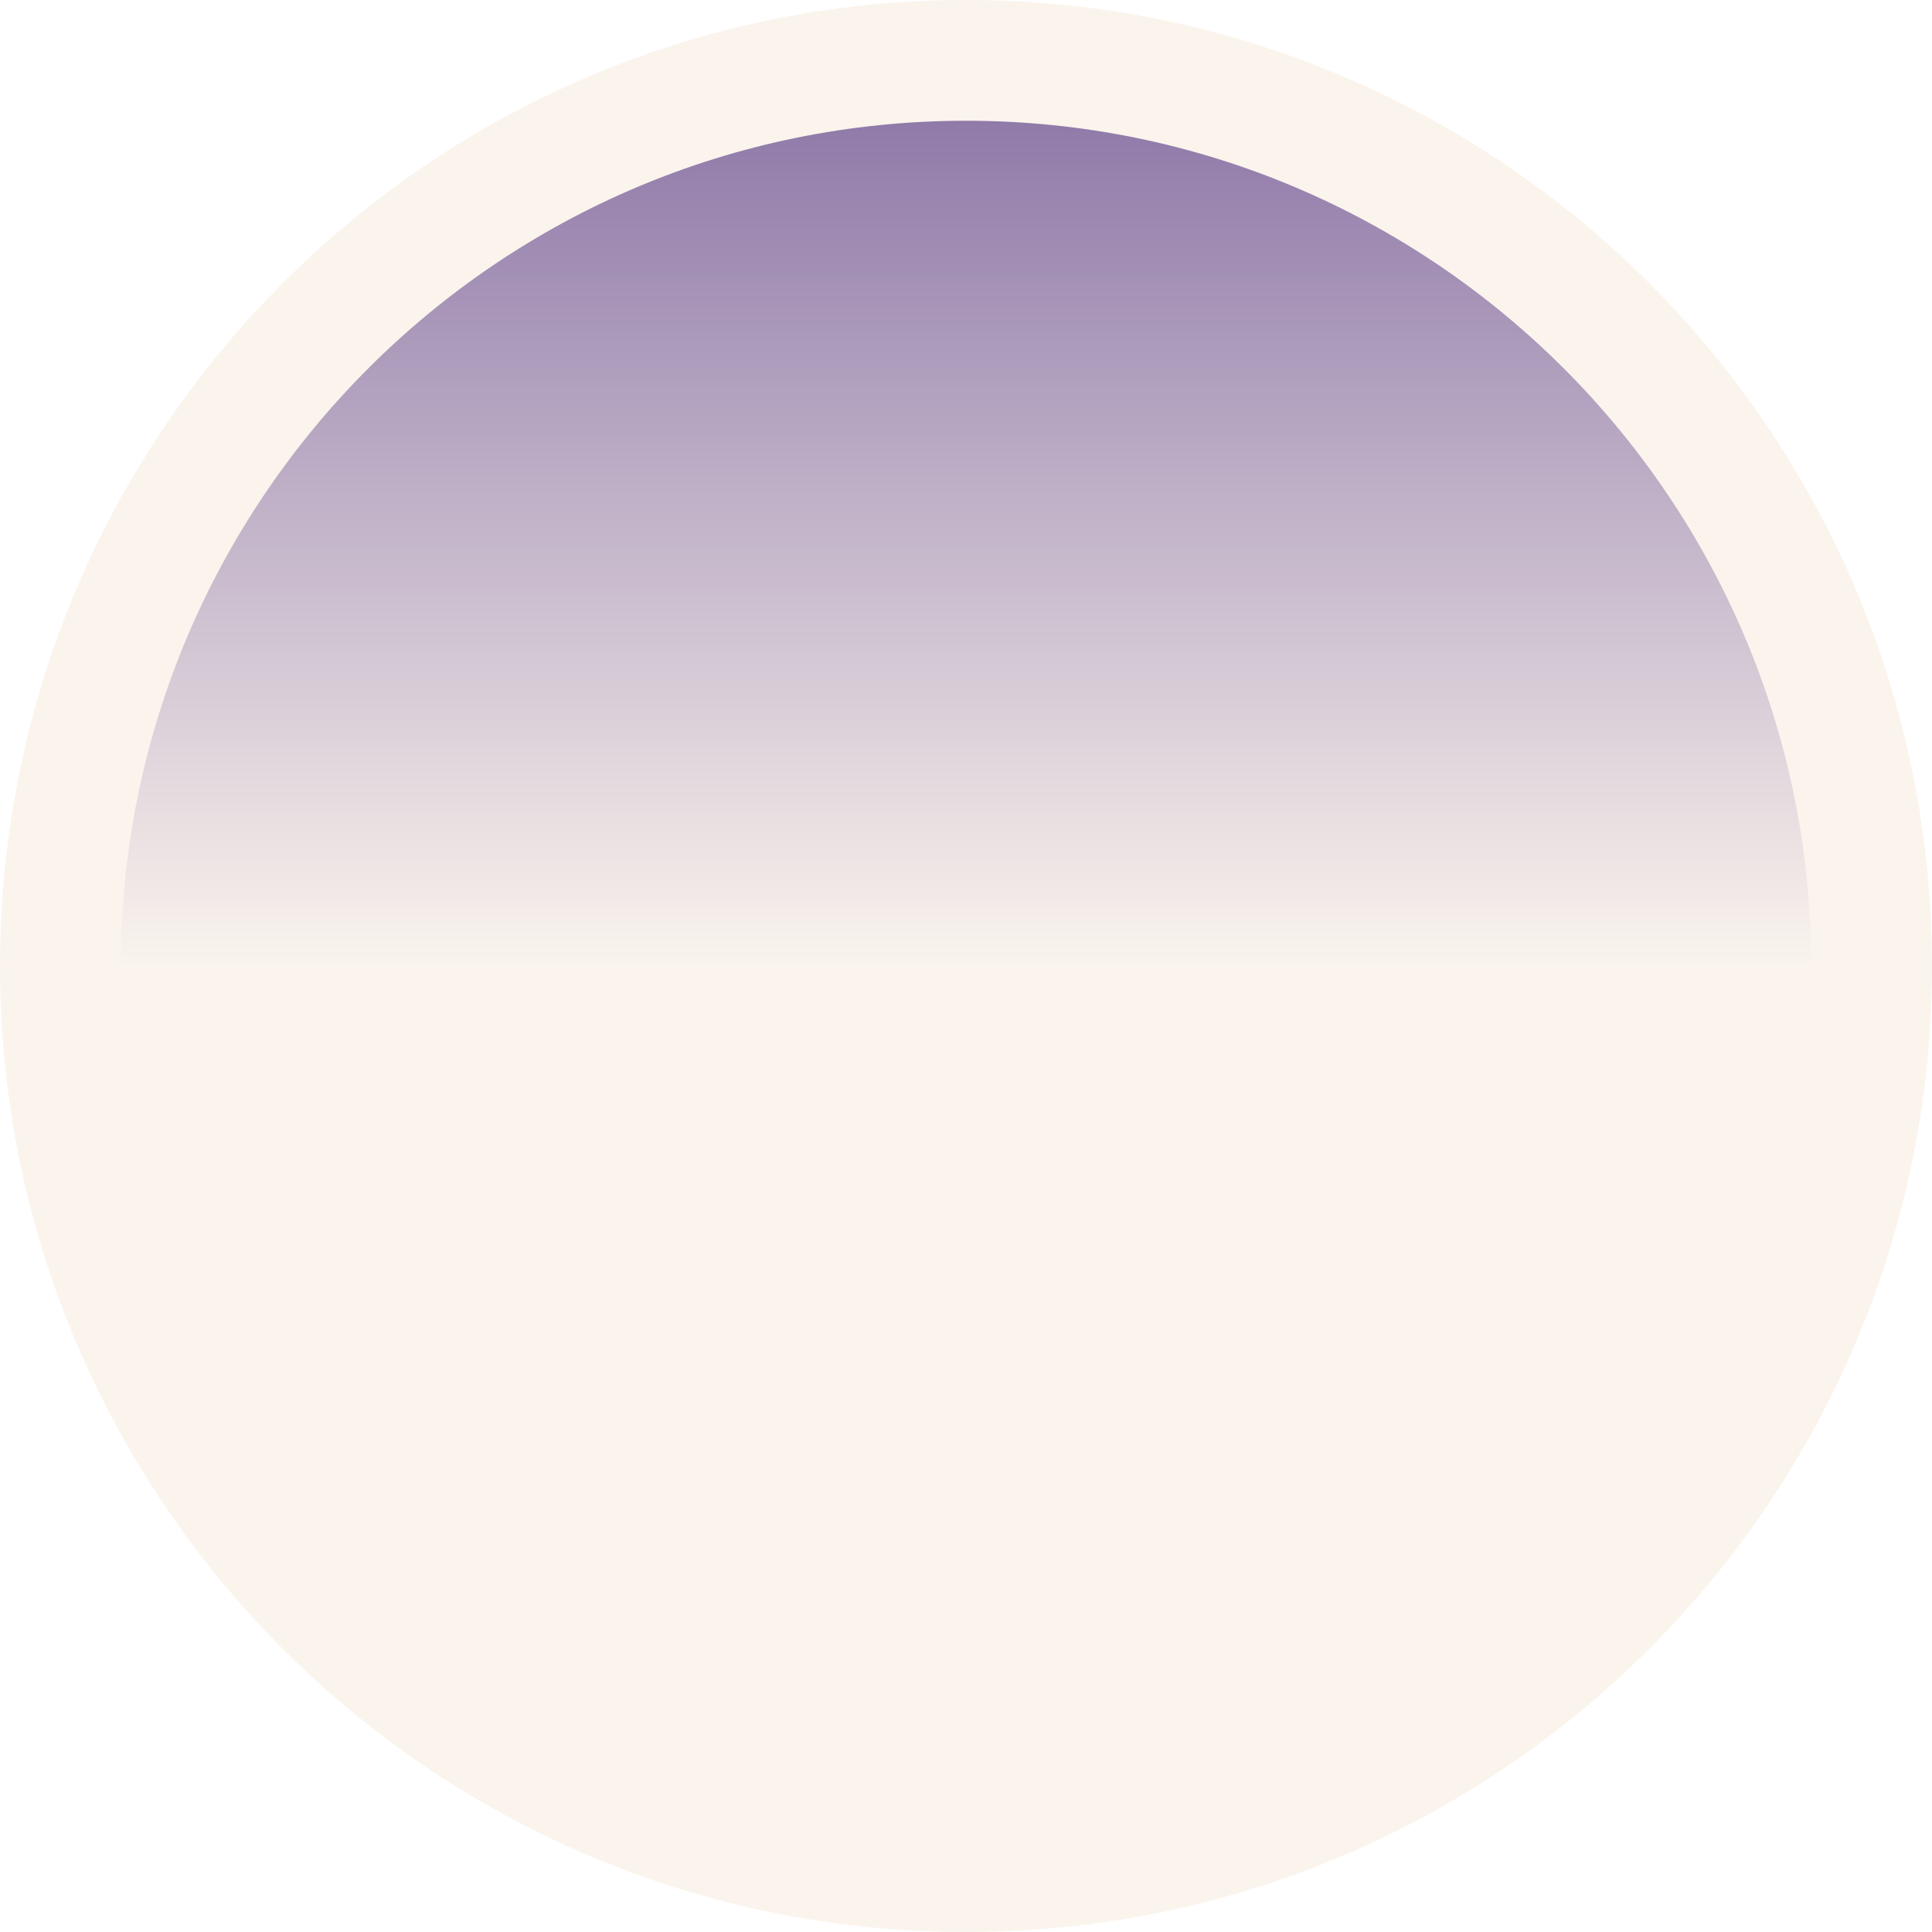
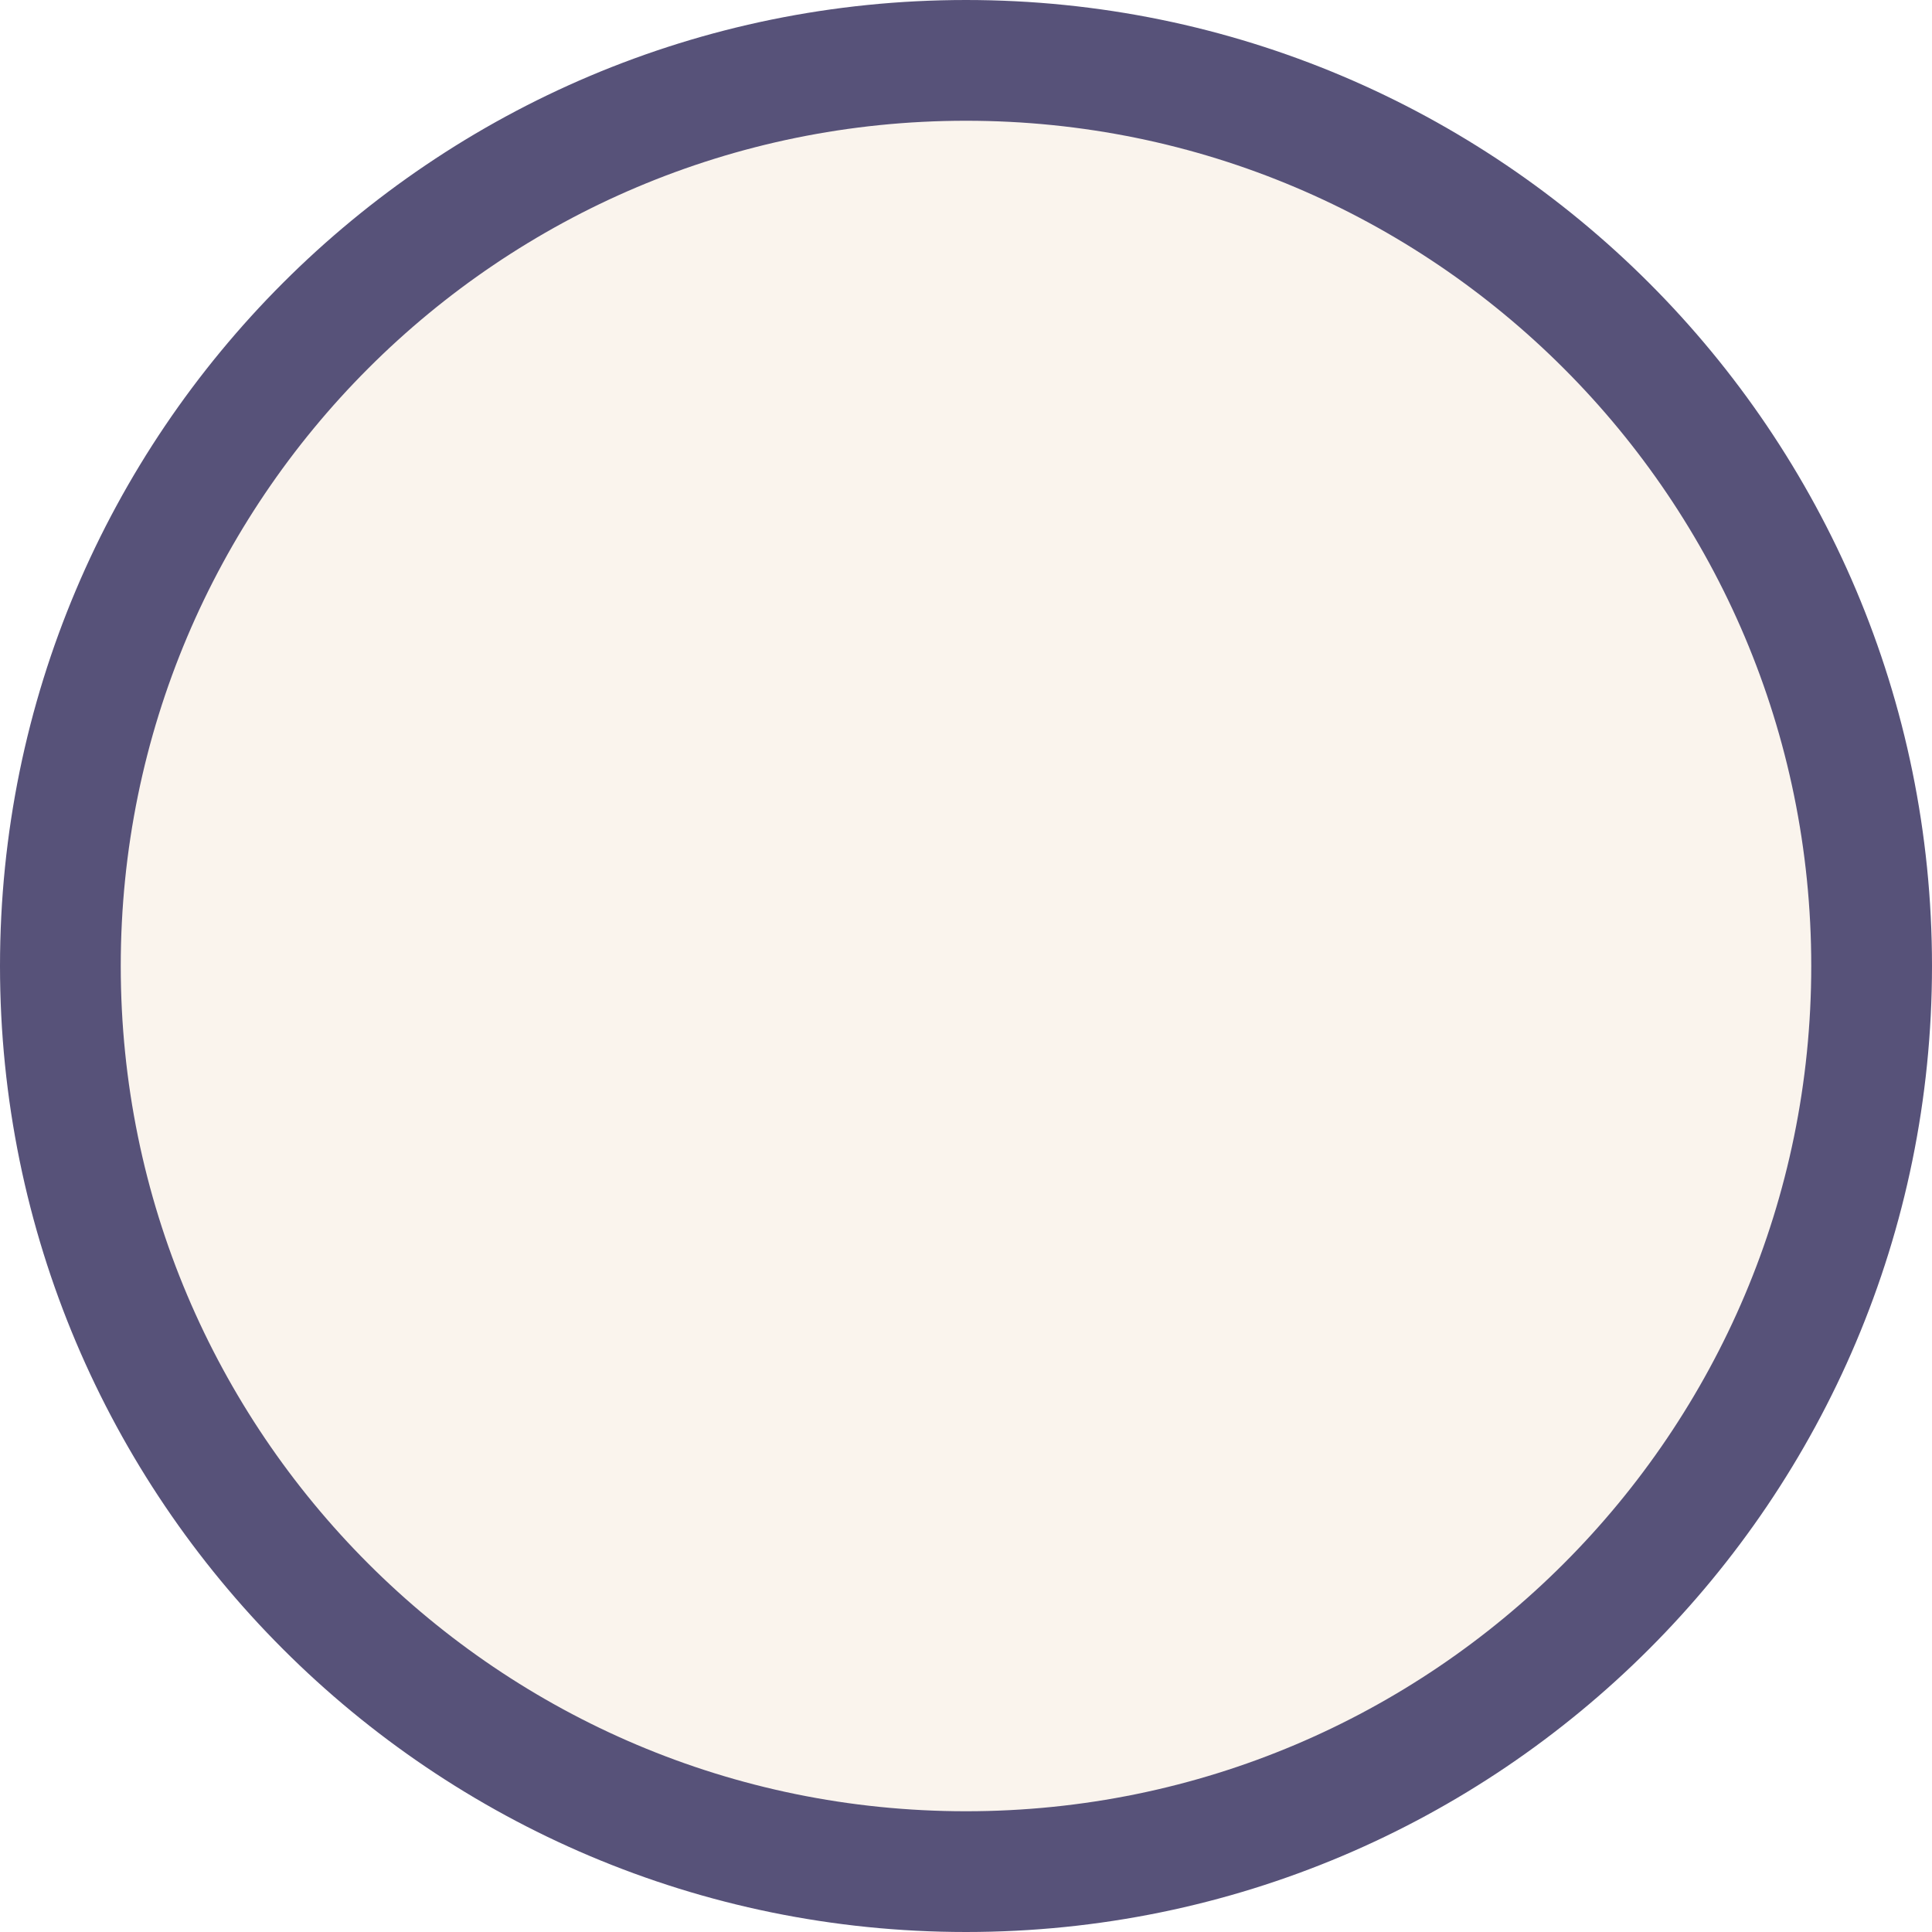
<svg xmlns="http://www.w3.org/2000/svg" xmlns:xlink="http://www.w3.org/1999/xlink" width="16" height="16" viewBox="0 0 16 16" id="svg4140" version="1.1">
  <defs id="defs4142">
    <linearGradient id="linearGradient4692">
-       <stop style="stop-color:#907aa9;stop-opacity:1" offset="0" id="stop4694" />
+       <stop style="stop-color:#faf4ed;stop-opacity:1" offset="0" id="stop4694" />
      <stop style="stop-color:#faf4ed;stop-opacity:1" offset="1" id="stop4696" />
    </linearGradient>
    <linearGradient xlink:href="#linearGradient4692" id="linearGradient4698" x1="8" y1="1037.362" x2="8" y2="1044.362" gradientUnits="userSpaceOnUse" />
  </defs>
  <g id="layer1" transform="translate(0,-1036.362)">
-     <circle style="fill:url(#linearGradient4698);fill-opacity:1;stroke:#faf4ed;stroke-width:1;stroke-linecap:round;stroke-linejoin:round;stroke-miterlimit:4;stroke-dasharray:none;stroke-opacity:1" id="path4690" cx="8" cy="1044.362" r="7.5" />
+     <circle style="fill:url(#linearGradient4698);fill-opacity:1;stroke:#575279;stroke-width:1;stroke-linecap:round;stroke-linejoin:round;stroke-miterlimit:4;stroke-dasharray:none;stroke-opacity:1" id="path4690" cx="8" cy="1044.362" r="7.5" />
  </g>
</svg>
